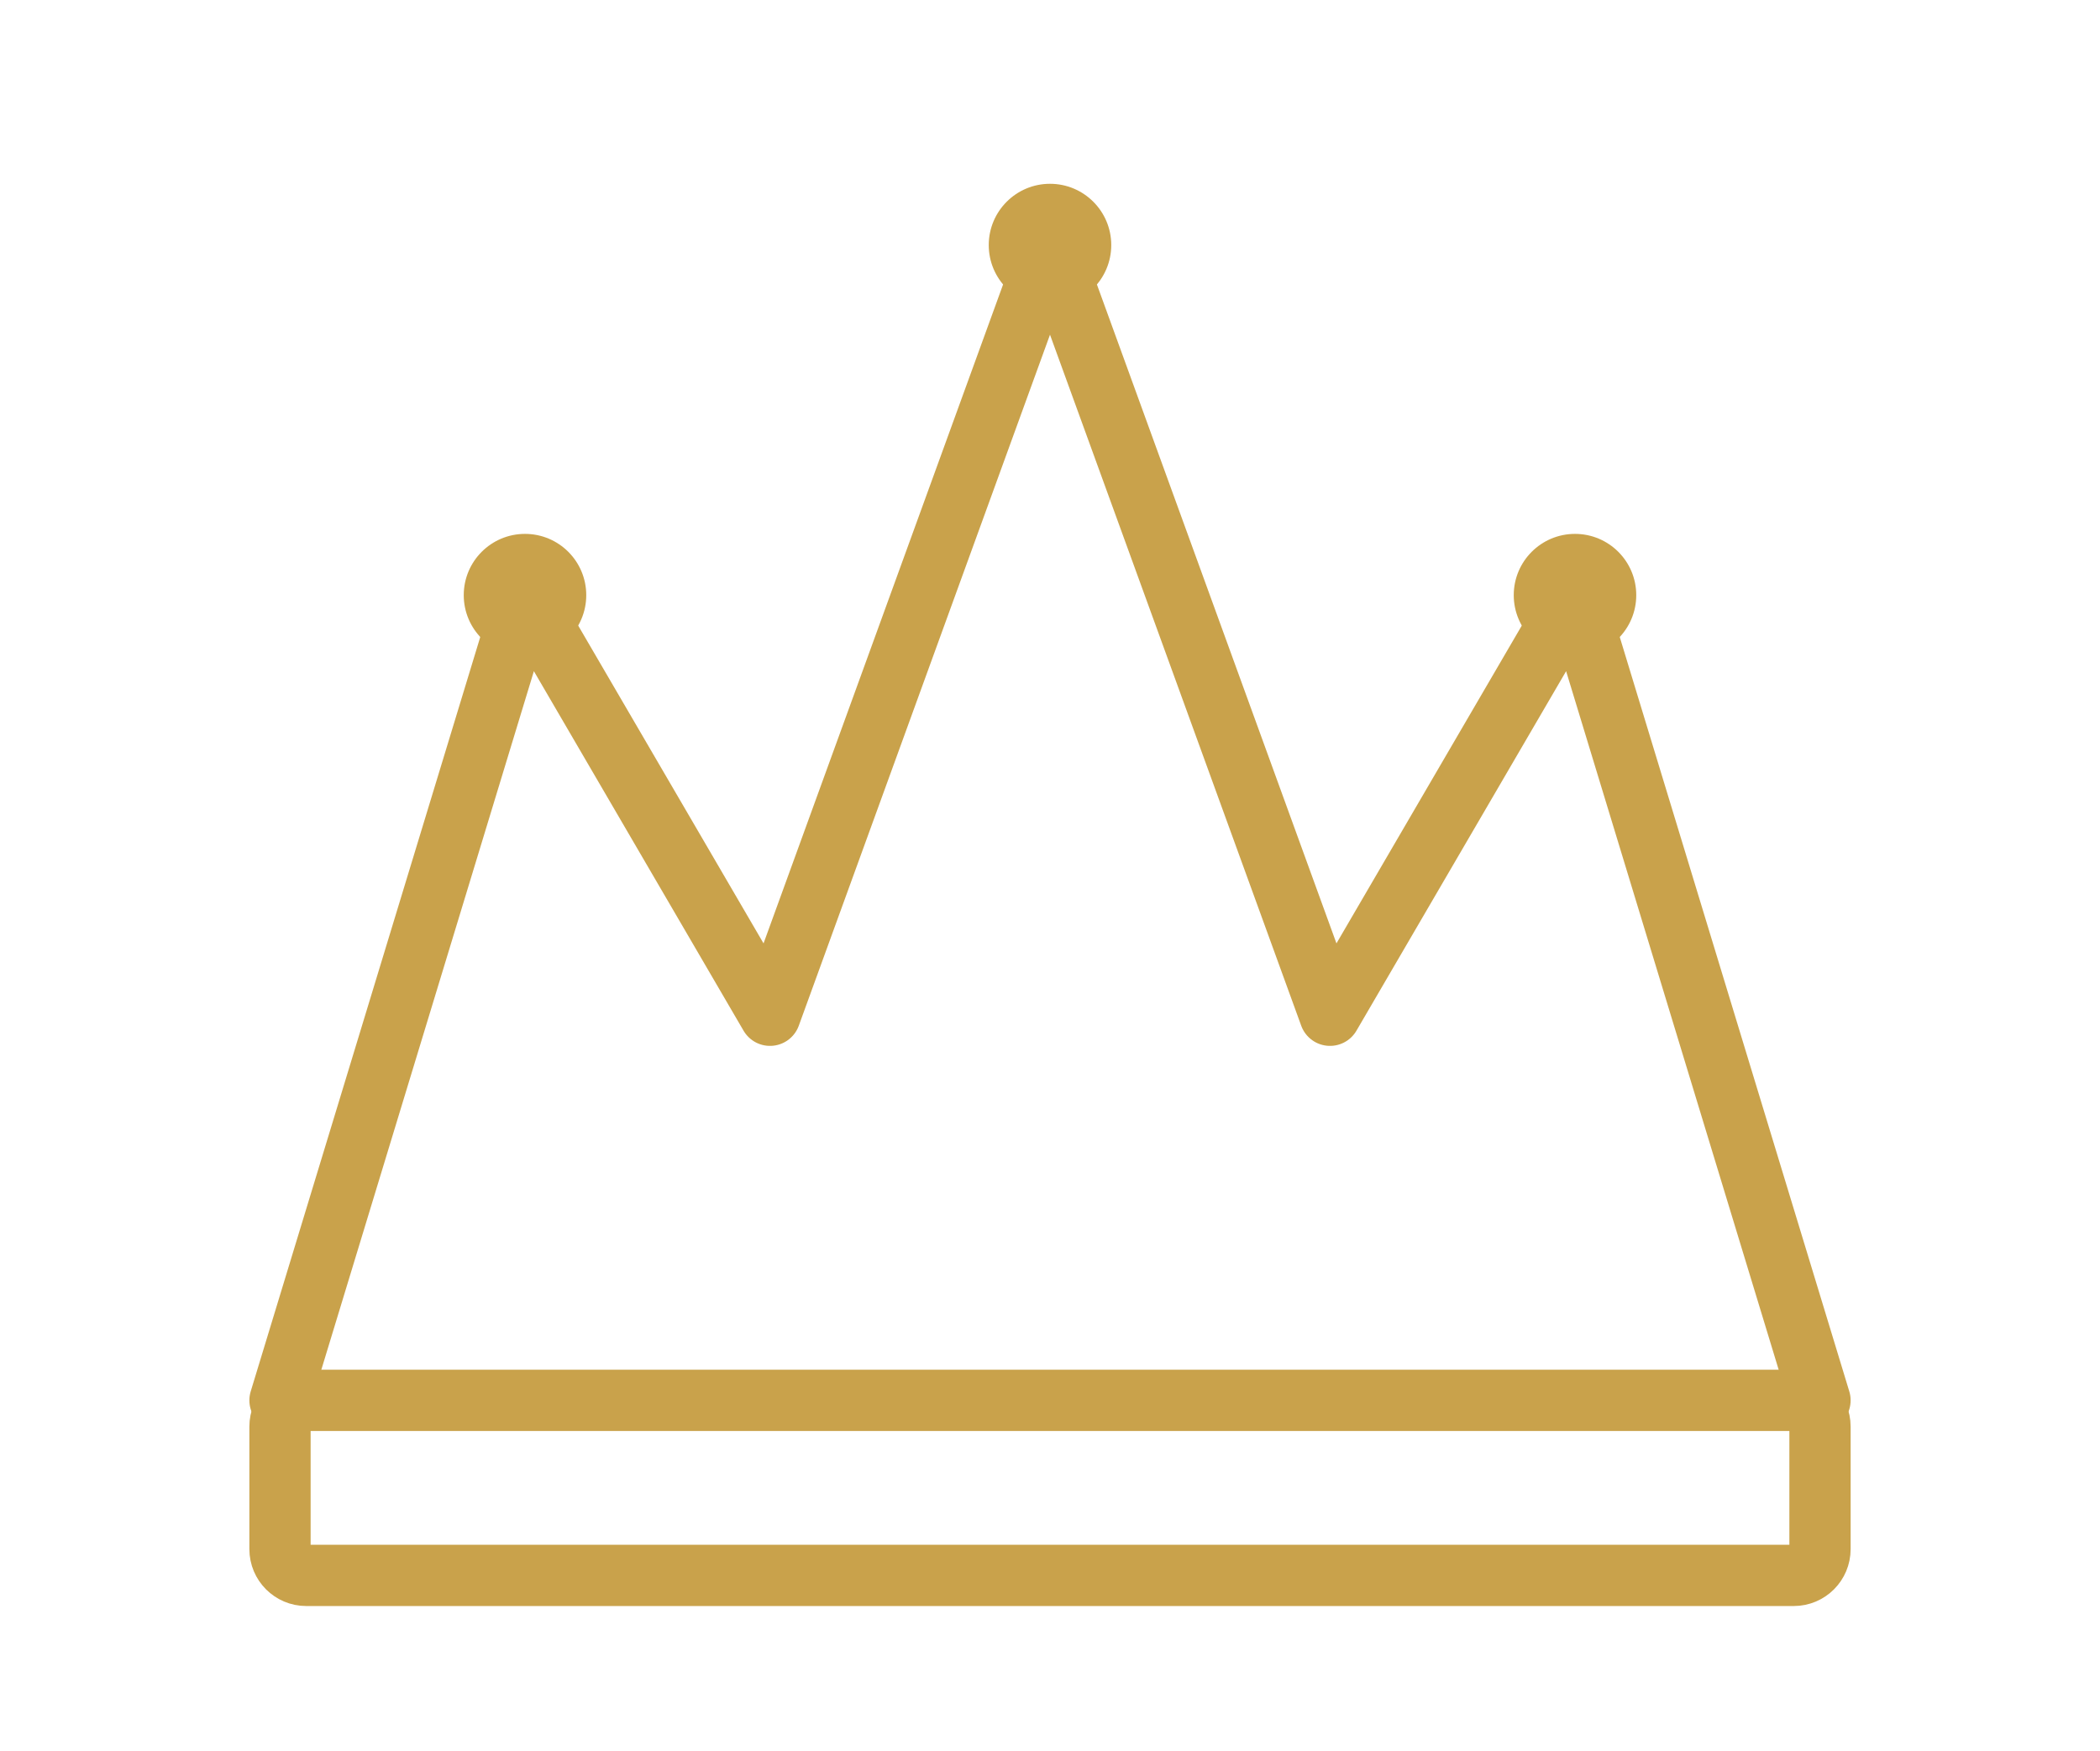
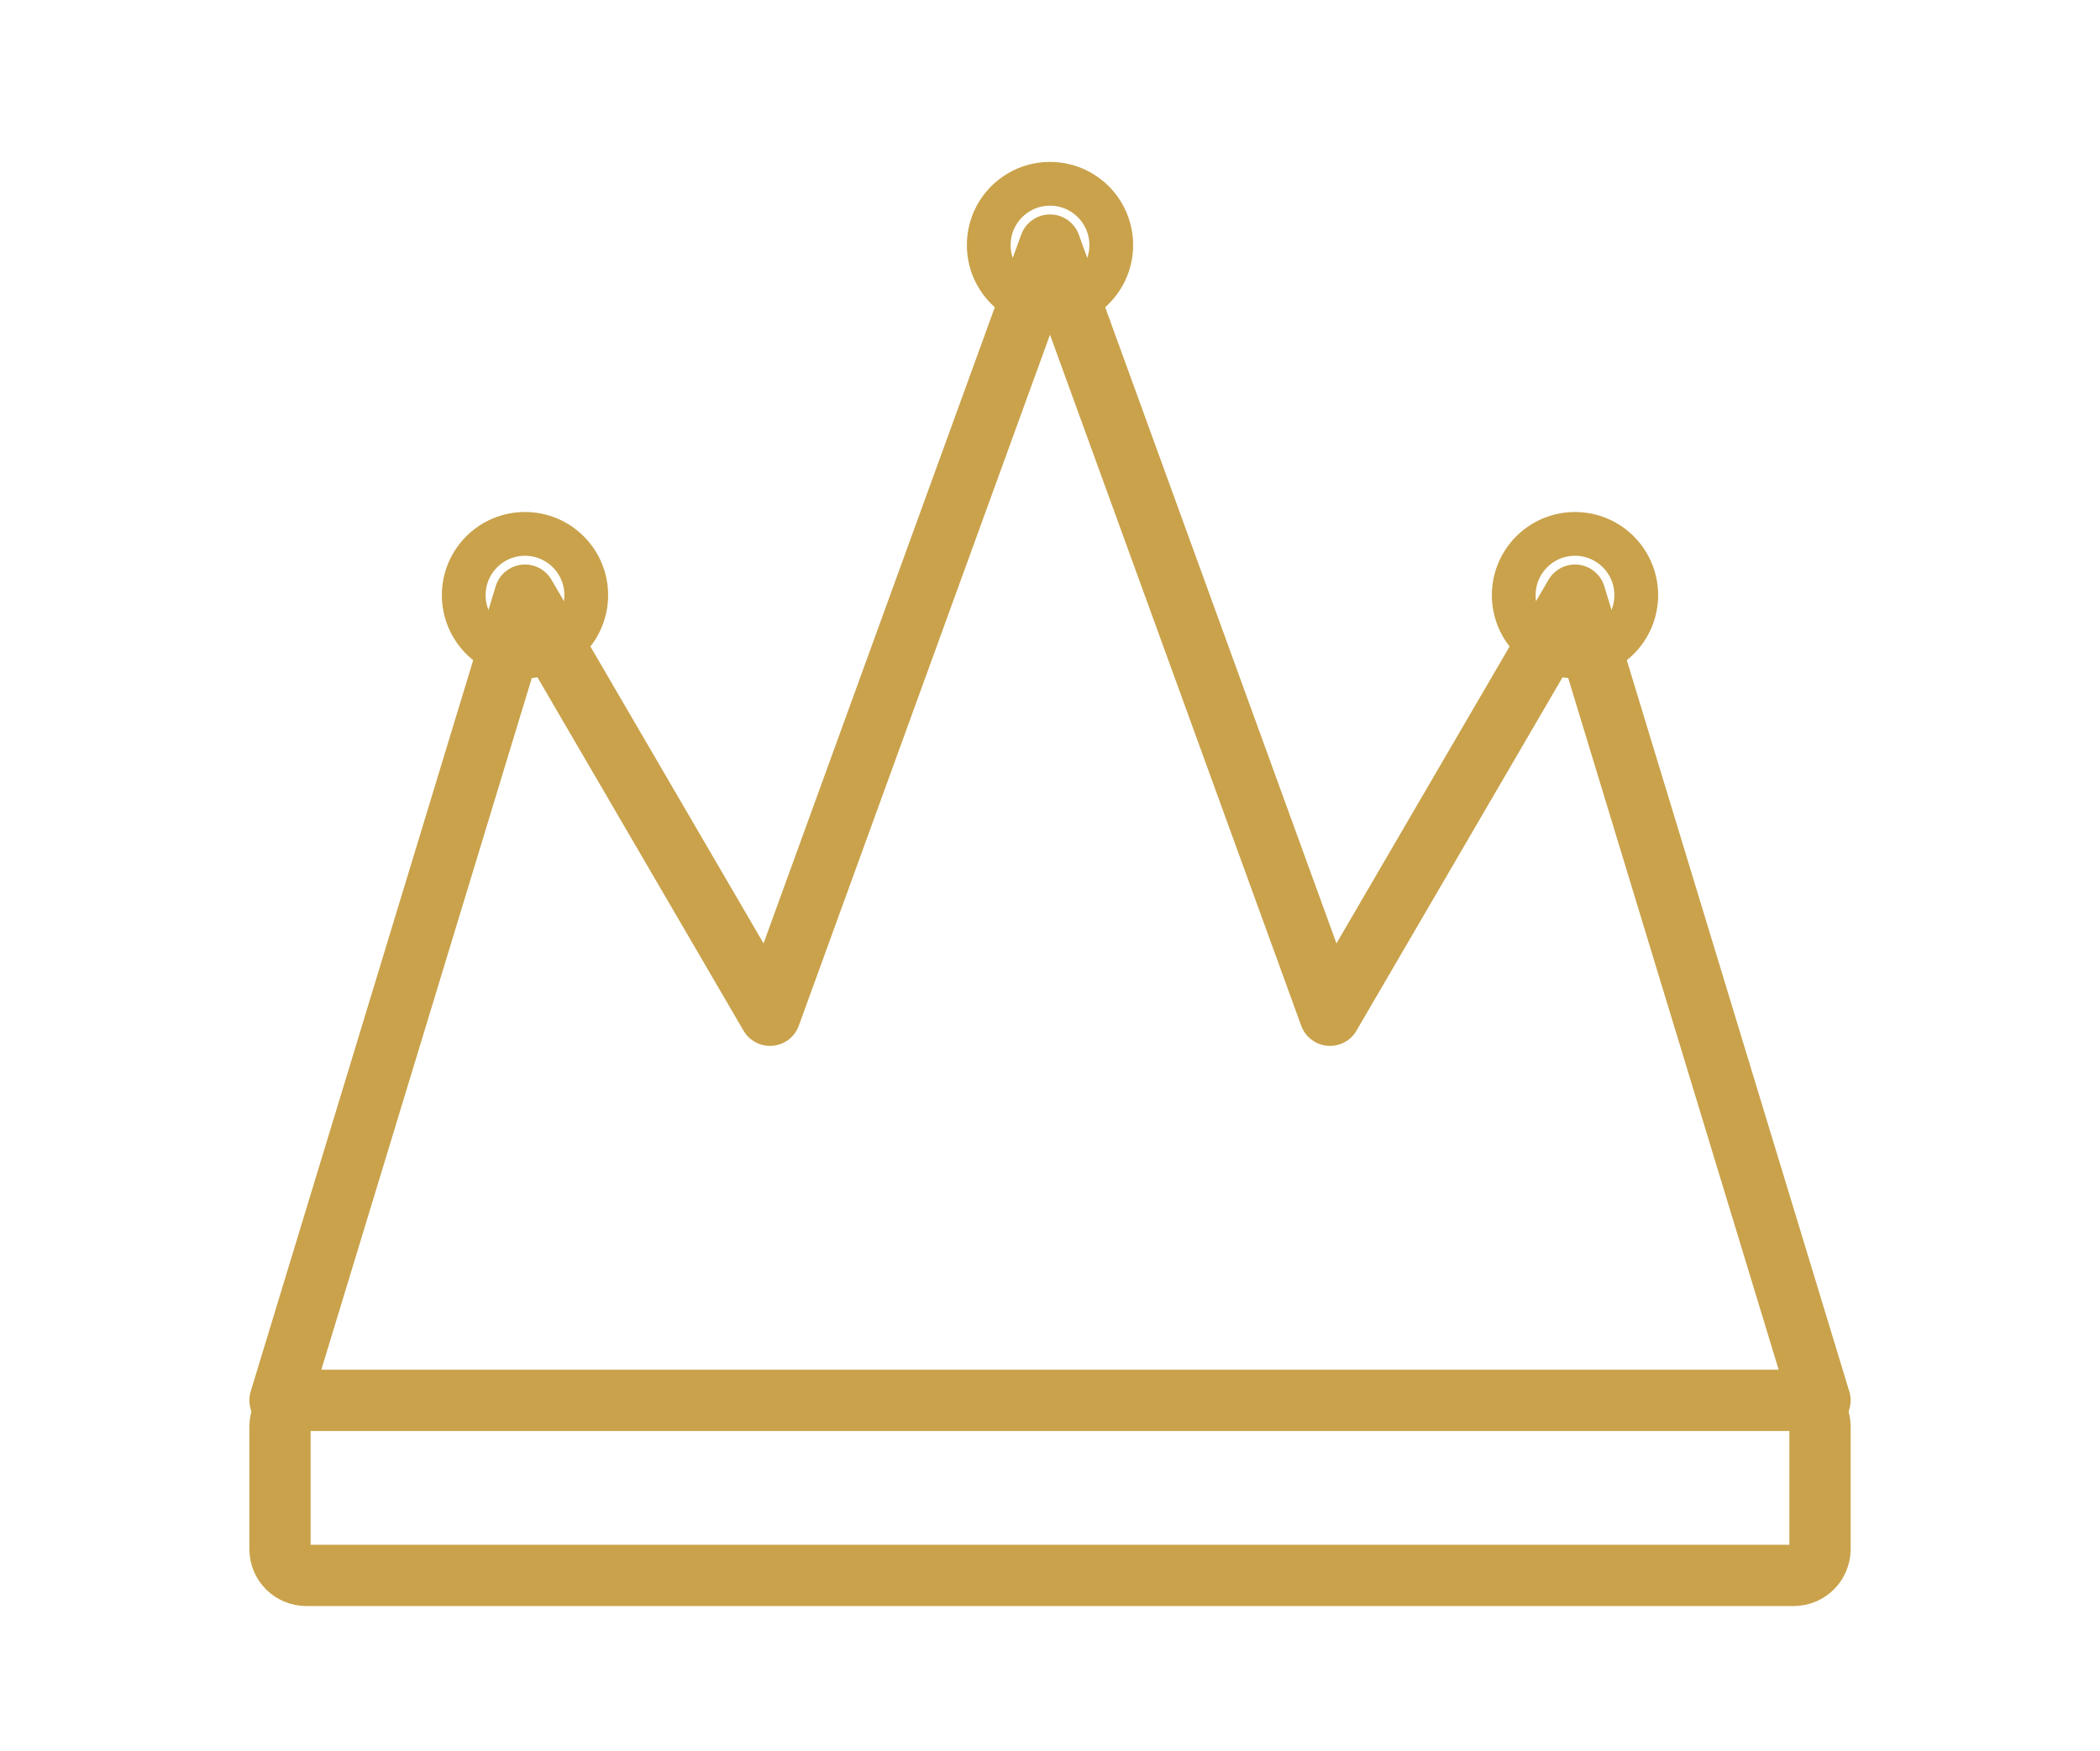
<svg xmlns="http://www.w3.org/2000/svg" width="120" height="100" viewBox="0 0 120 100" fill="none" role="img" aria-labelledby="crownTitle">
  <path d="M16,80 L30,34 L44,58 L60,14 L76,58 L90,34 L104,80" stroke="#c9a24b" stroke-width="3.5" stroke-linejoin="round" stroke-linecap="round" />
  <rect x="16" y="80" width="88" height="10" rx="1.5" stroke="#c9a24b" stroke-width="3.5" />
-   <circle cx="30" cy="34" r="3.5" fill="#c9a24b" />
-   <circle cx="60" cy="14" r="3.5" fill="#c9a24b" />
-   <circle cx="90" cy="34" r="3.5" fill="#c9a24b" />
+   <circle cx="30" cy="34" r="3.5" stroke="#c9a24b" stroke-width="2.5" />
+   <circle cx="60" cy="14" r="3.5" stroke="#c9a24b" stroke-width="2.5" />
+   <circle cx="90" cy="34" r="3.5" stroke="#c9a24b" stroke-width="2.5" />
</svg>
